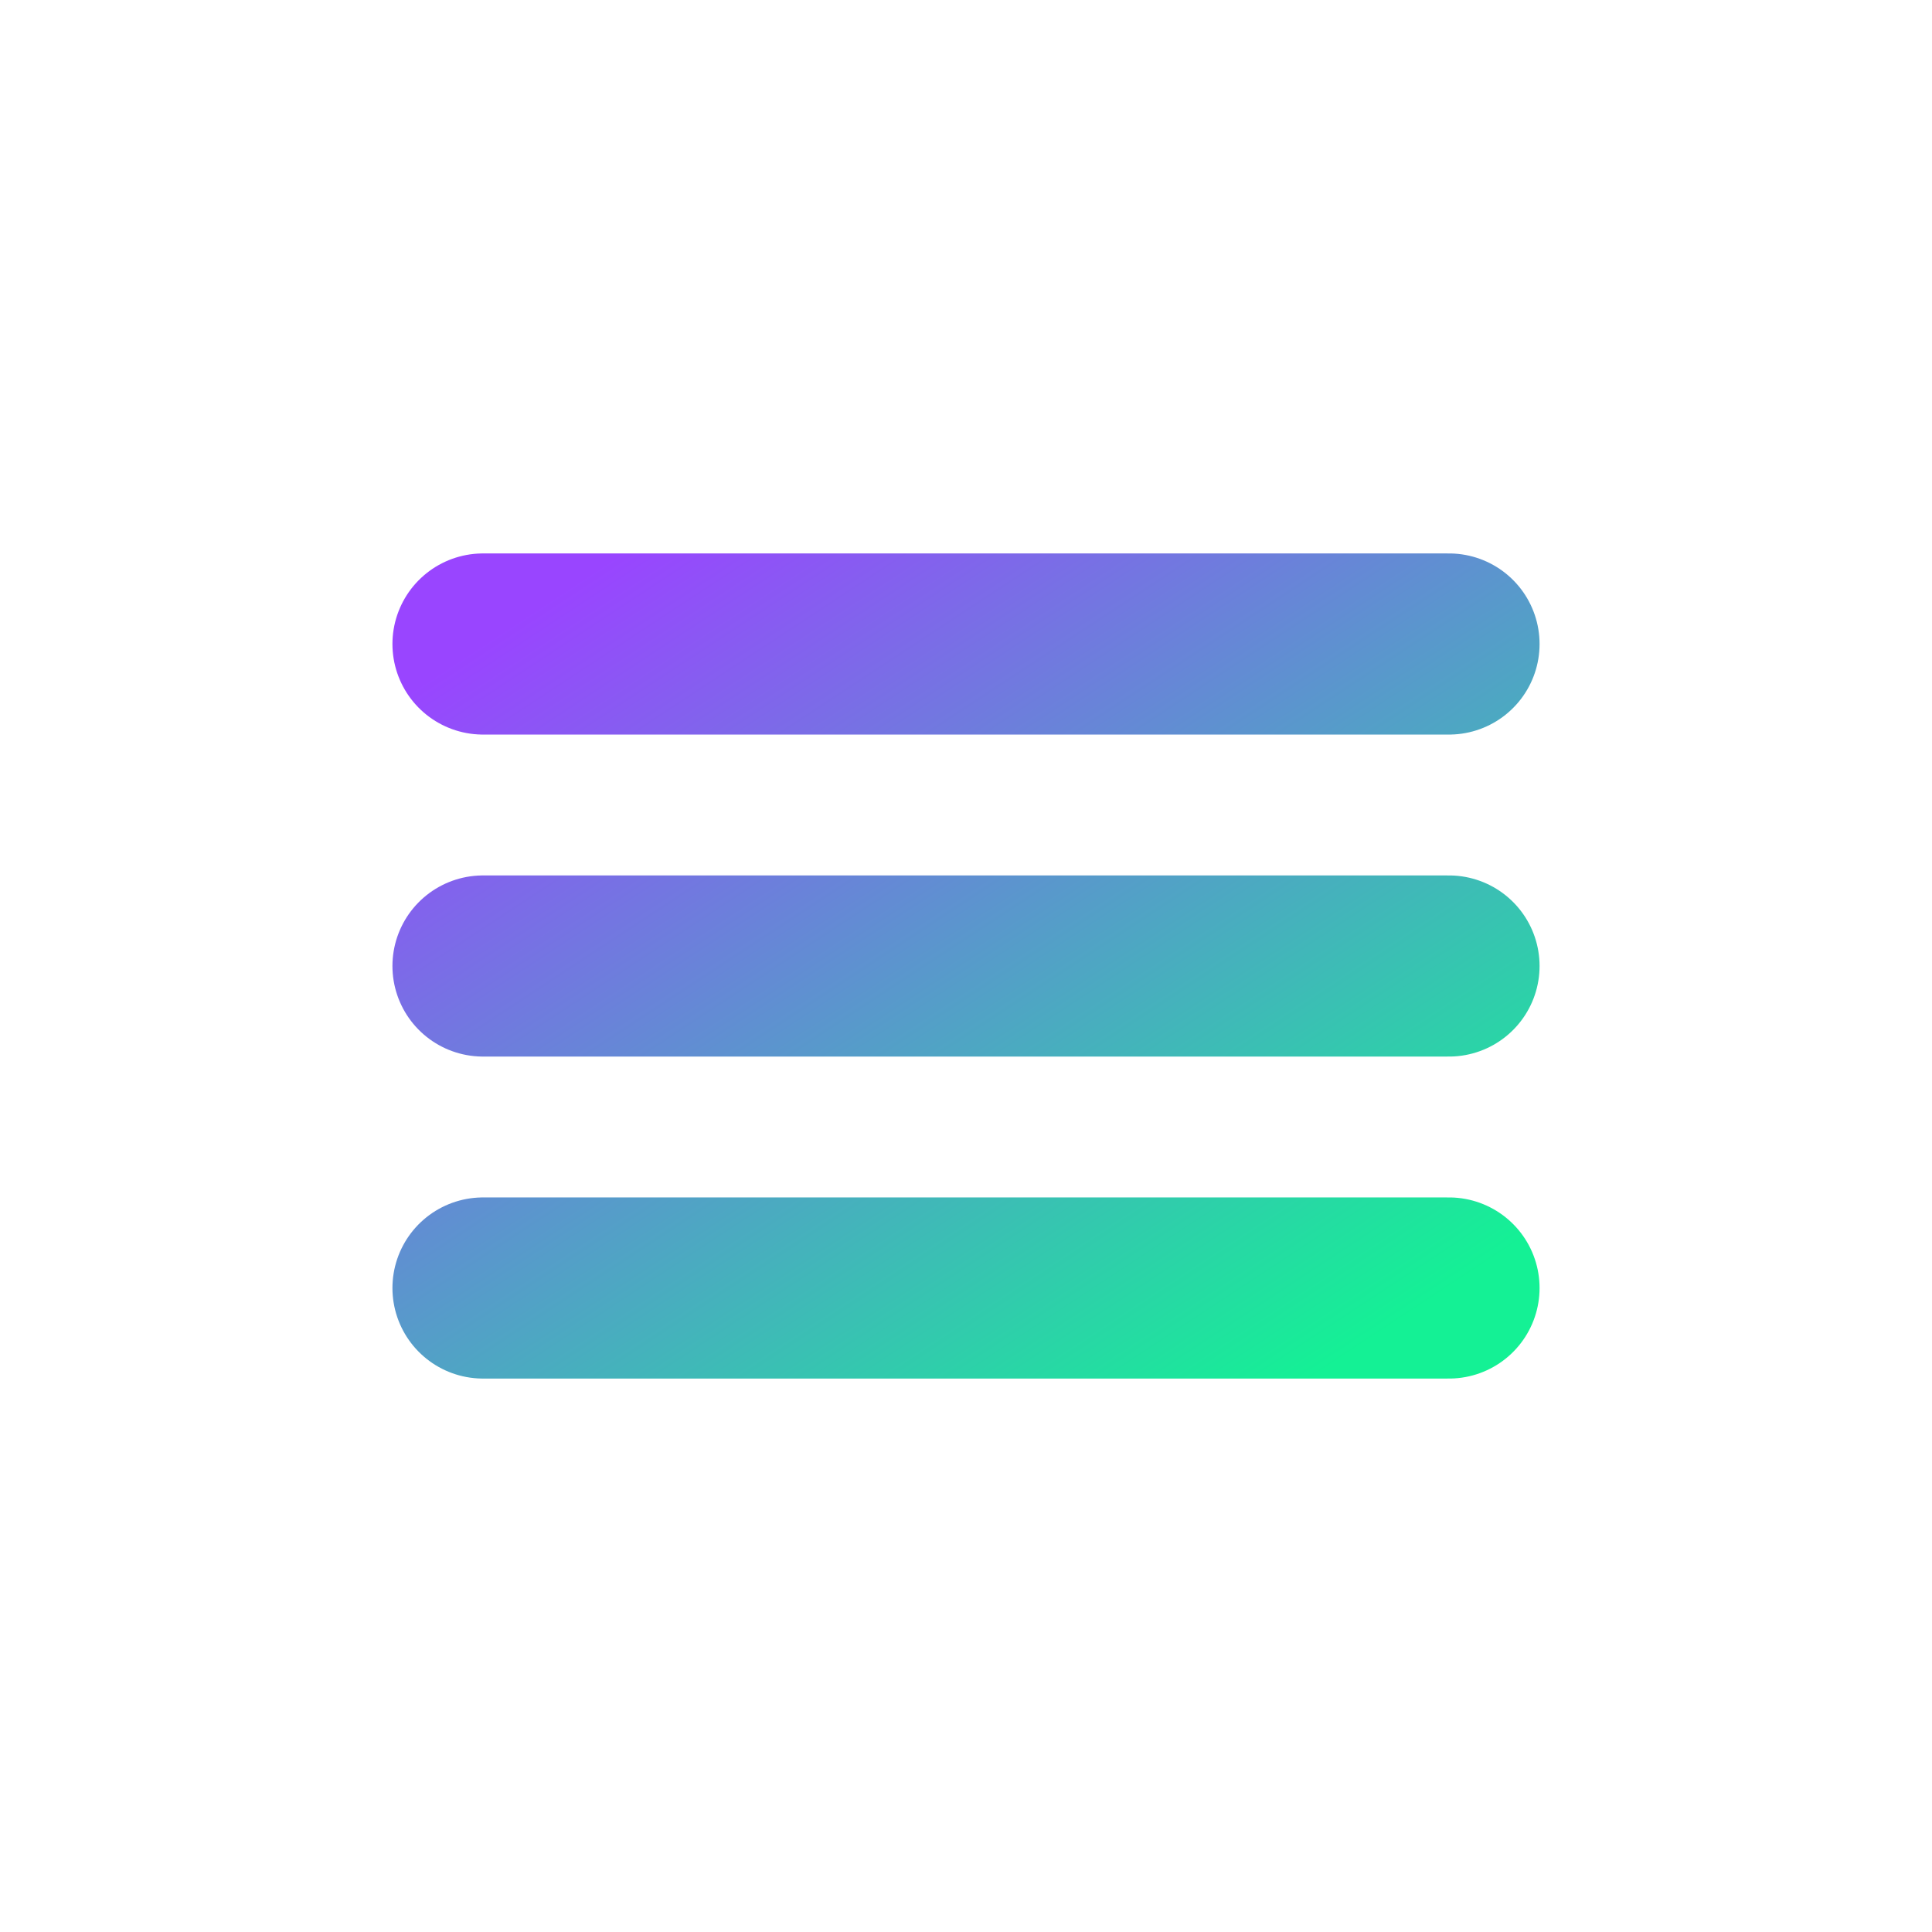
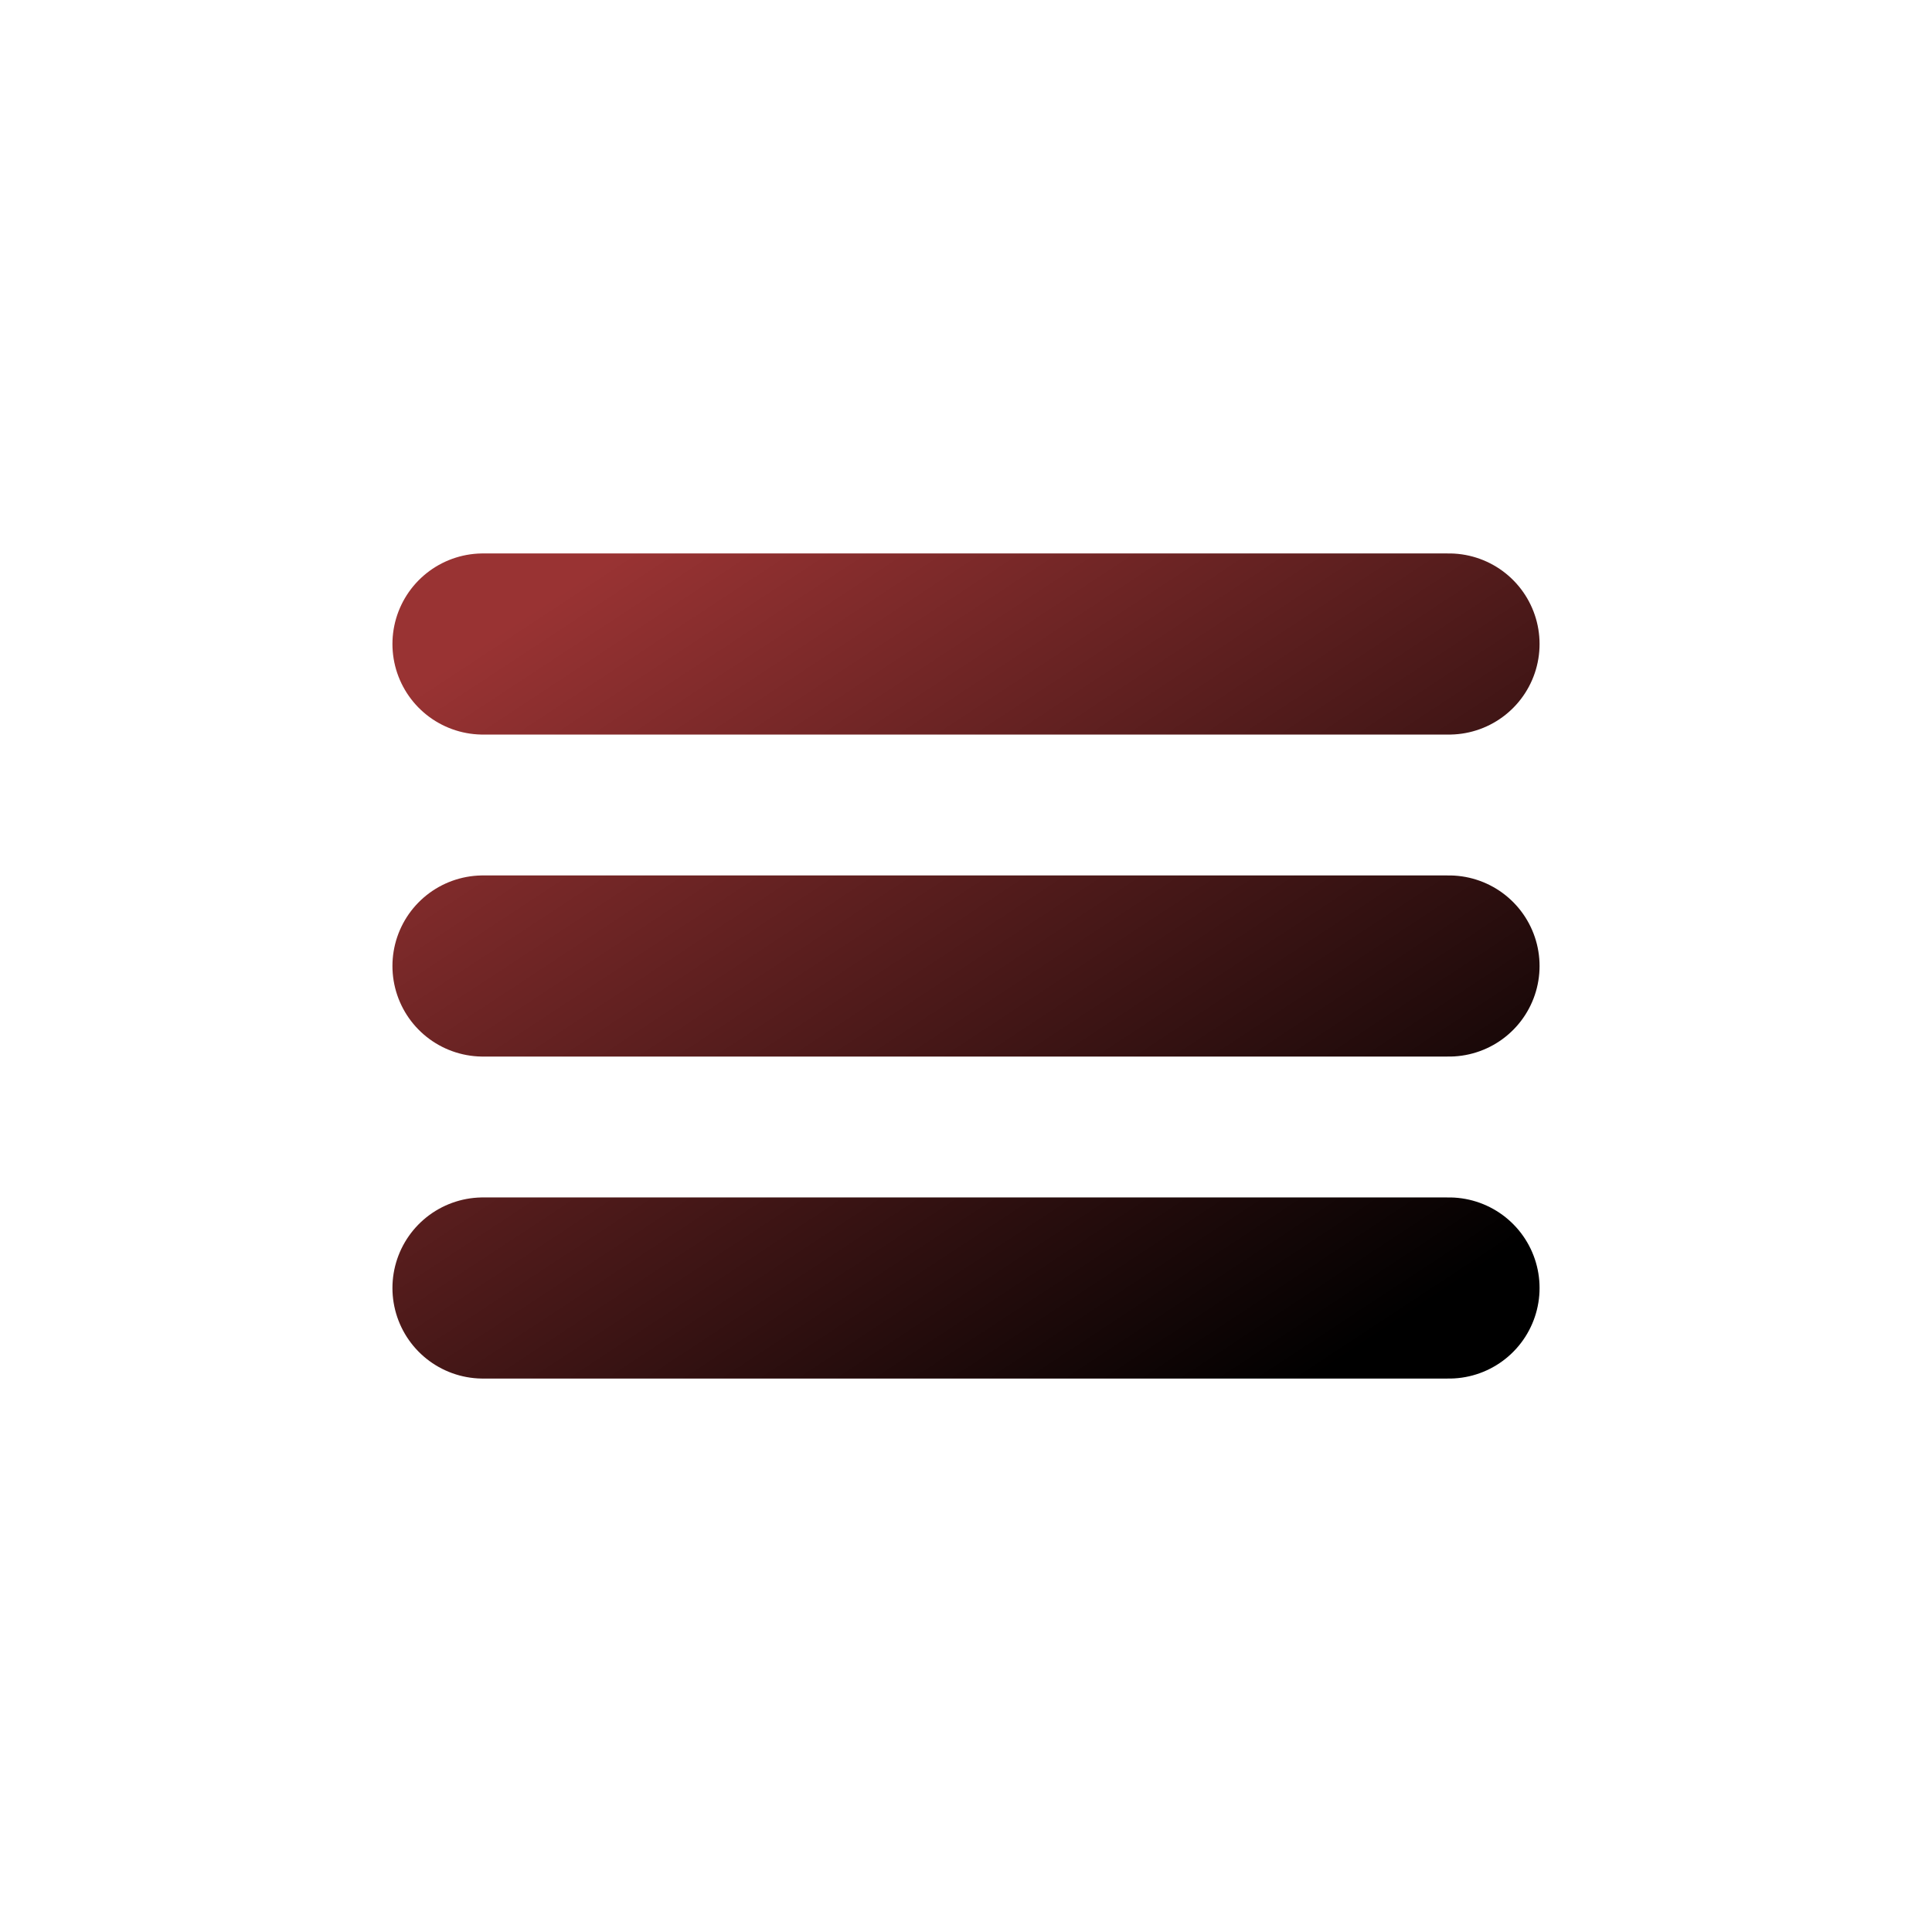
<svg xmlns="http://www.w3.org/2000/svg" width="512" height="512" viewBox="0 0 512 512" fill="none">
  <rect width="512" height="512" fill="none" />
  <path d="M128 170.667H384M128 256H384M128 341.333H384" stroke="url(#grad1)" stroke-width="48" stroke-linecap="round" />
  <defs>
    <linearGradient id="grad1" x1="0%" y1="0%" x2="100%" y2="100%">
-       <stop offset="0%" style="stop-color:#9945FF;stop-opacity:1" />
-       <stop offset="100%" style="stop-color:#14F195;stop-opacity:1" />
+       <stop offset="0%" style="stop-color:#933F;stop-opacity:1" />
+       <stop offset="100%" style="stop-color:;stop-opacity:1" />
    </linearGradient>
  </defs>
</svg>
